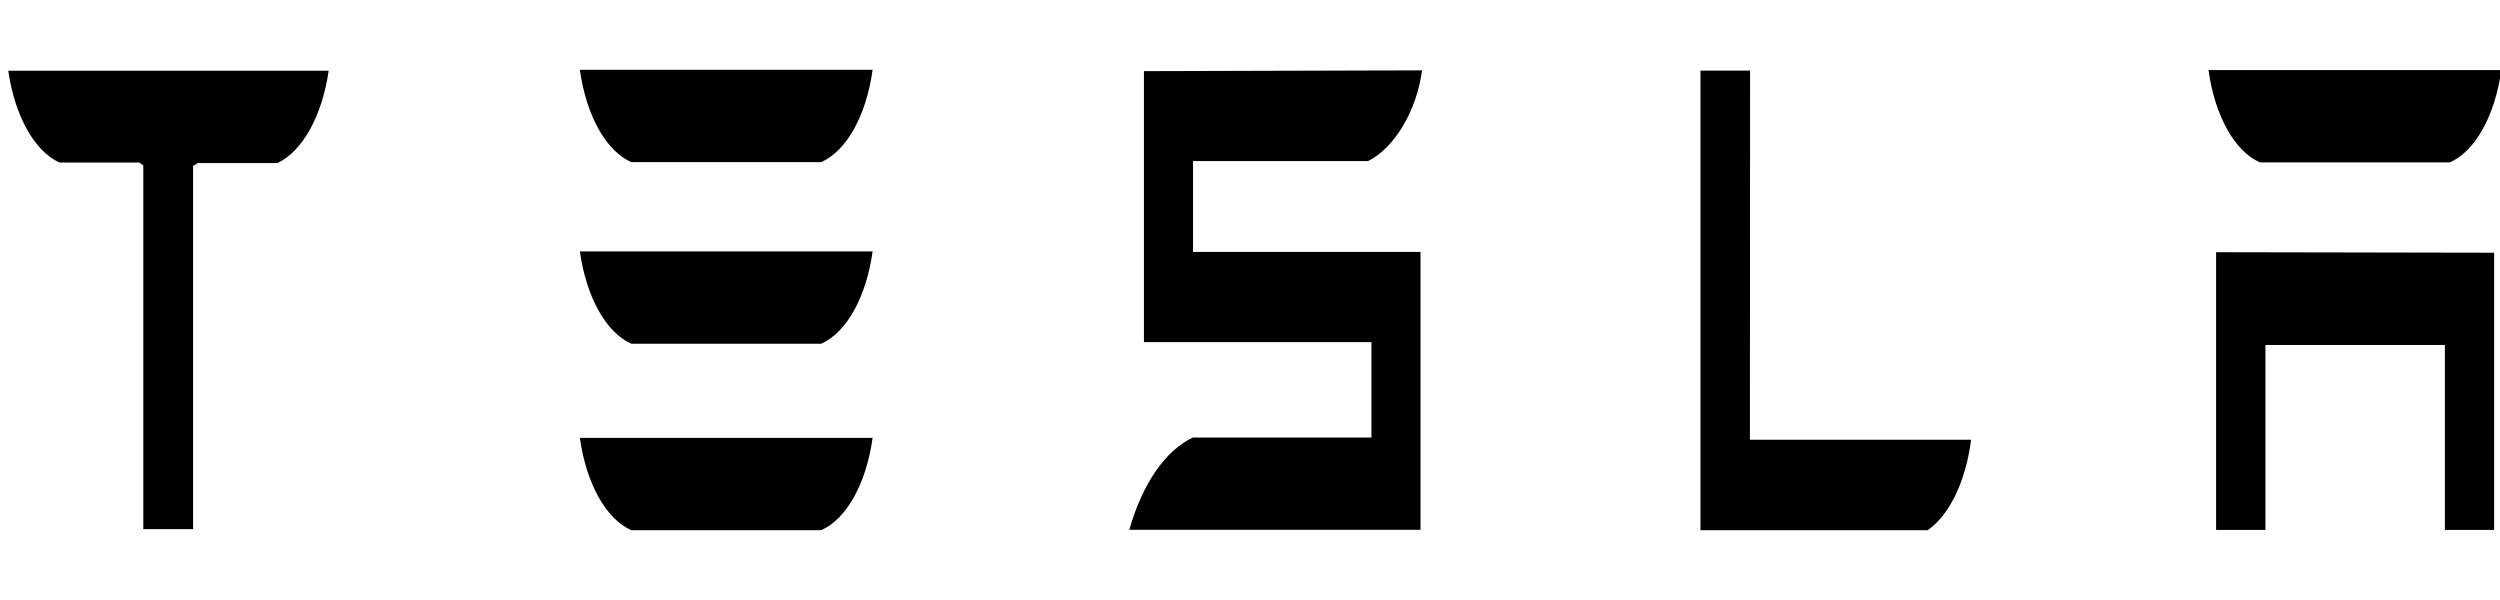
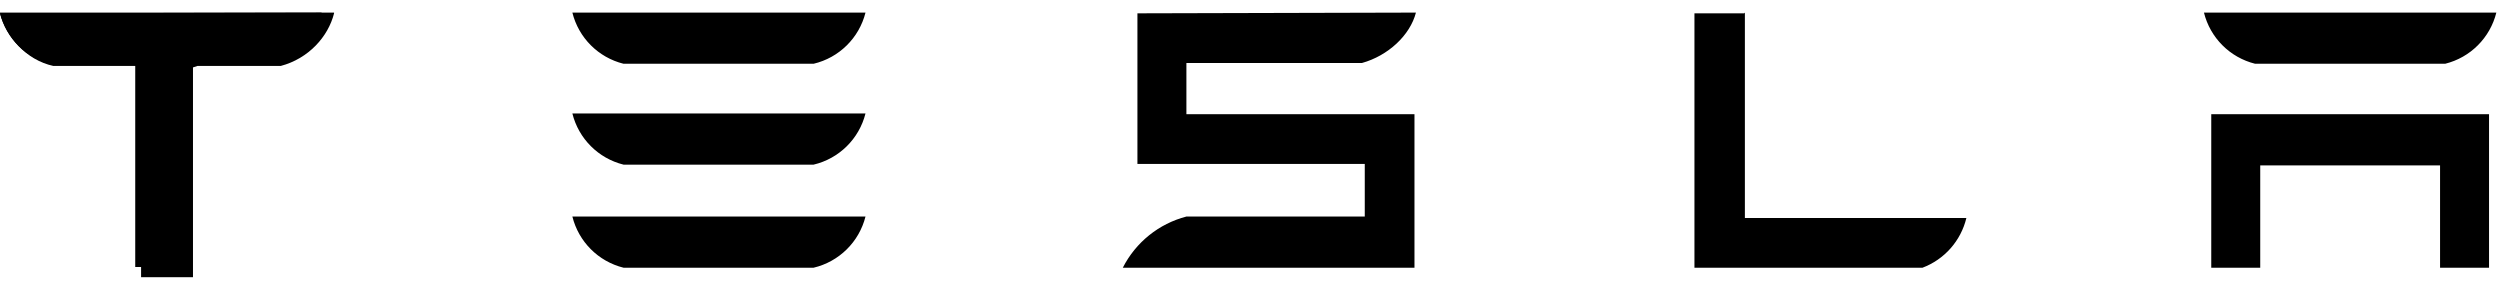
- <svg xmlns="http://www.w3.org/2000/svg" width="100" height="24">
-   <g>
-     <rect fill="none" id="canvas_background" height="15" width="100" y="-1" x="-1" />
-     <g display="none" overflow="visible" y="0" x="0" height="100%" width="100%" id="canvasGrid">
-       <rect fill="url(#gridpattern)" stroke-width="0" y="2" x="2" height="36" width="164" />
-     </g>
-   </g>
-   <g>
-     <g stroke="null" id="svg_5">
-       <path stroke="null" id="svg_4" fill="#000" d="m0.333,2.845a2.832,5.117 0 0 0 2.044,3.656l3.191,0l0.164,0.116l0,14.549l1.991,0l0,-14.527l0.181,-0.116l3.194,0a2.867,5.18 0 0 0 2.044,-3.656l0,-0.037l-12.809,0l0,0.016zm69.671,-0.021l-1.986,0l0,18.384l9.092,0a2.826,5.106 0 0 0 1.734,-3.619l-8.847,0l0.006,-14.765zm-15.28,3.619c1.057,-0.528 1.945,-2.015 2.158,-3.629l-11.125,0.032l0,10.84l9.101,0l0,3.814l-7.142,0a3.971,7.174 0 0 0 -2.543,3.693l11.647,0l0,-11.115l-9.098,0l0,-3.635l7.002,0zm33.92,14.754l1.974,0l0,-7.396l7.177,0l0,7.396l1.971,0l0,-11.088l-11.122,-0.021l0,11.109zm-63.39,-14.712l7.592,0a2.794,5.048 0 0 0 2.058,-3.693l-11.709,0a2.806,5.069 0 0 0 2.058,3.693zm0,7.264l7.592,0a2.8,5.059 0 0 0 2.058,-3.693l-11.709,0a2.812,5.08 0 0 0 2.058,3.693zm0,7.459l7.592,0a2.8,5.059 0 0 0 2.058,-3.693l-11.709,0a2.809,5.075 0 0 0 2.058,3.693zm65.145,-14.712l7.592,0a2.797,5.053 0 0 0 2.061,-3.693l-11.712,0a2.8,5.059 0 0 0 2.058,3.693z" class="tds-icon-fill--primary" />
+ <svg xmlns="http://www.w3.org/2000/svg" id="Layer_1" viewBox="0 0 342 35" width="2900" height="326">
+   <style>.st0{fill:black}</style>
+   <g id="TESLA">
+     <path d="M0 .1a9.7 9.7 0 007 7h11l.5.1v27.6h6.8V7.3L26 7h11a9.8 9.8 0 007-7H0zm238.6 0h-6.8v34.8H263a9.7 9.7 0 006-6.8h-30.3V0zm-52.3 6.8c3.6-1 6.6-3.8 7.4-6.9l-38.1.1v20.6h31.1v7.2h-24.4a13.6 13.6 0 00-8.7 7h39.9v-21h-31.2v-7h24zm116.2 28h6.7v-14h24.6v14h6.7v-21h-38zM85.3 7h26a9.6 9.6 0 007.1-7H78.3a9.6 9.6 0 007 7zm0 13.8h26a9.6 9.6 0 007.1-7H78.3a9.6 9.6 0 007 7zm0 14.1h26a9.6 9.6 0 007.1-7H78.3a9.6 9.6 0 007 7zM308.5 7h26a9.6 9.6 0 007-7h-40a9.6 9.6 0 007 7z" fill="currentColor" />
+     <g>
+       <path class="st0" d="M0 .1c.8 3.2 3.6 6.4 7.3 7.2h11.4l.6.2v28.7h7.1V7.5l.6-.2h11.4c3.8-1 6.5-4 7.3-7.2V0L0 .1" />
    </g>
  </g>
</svg>
